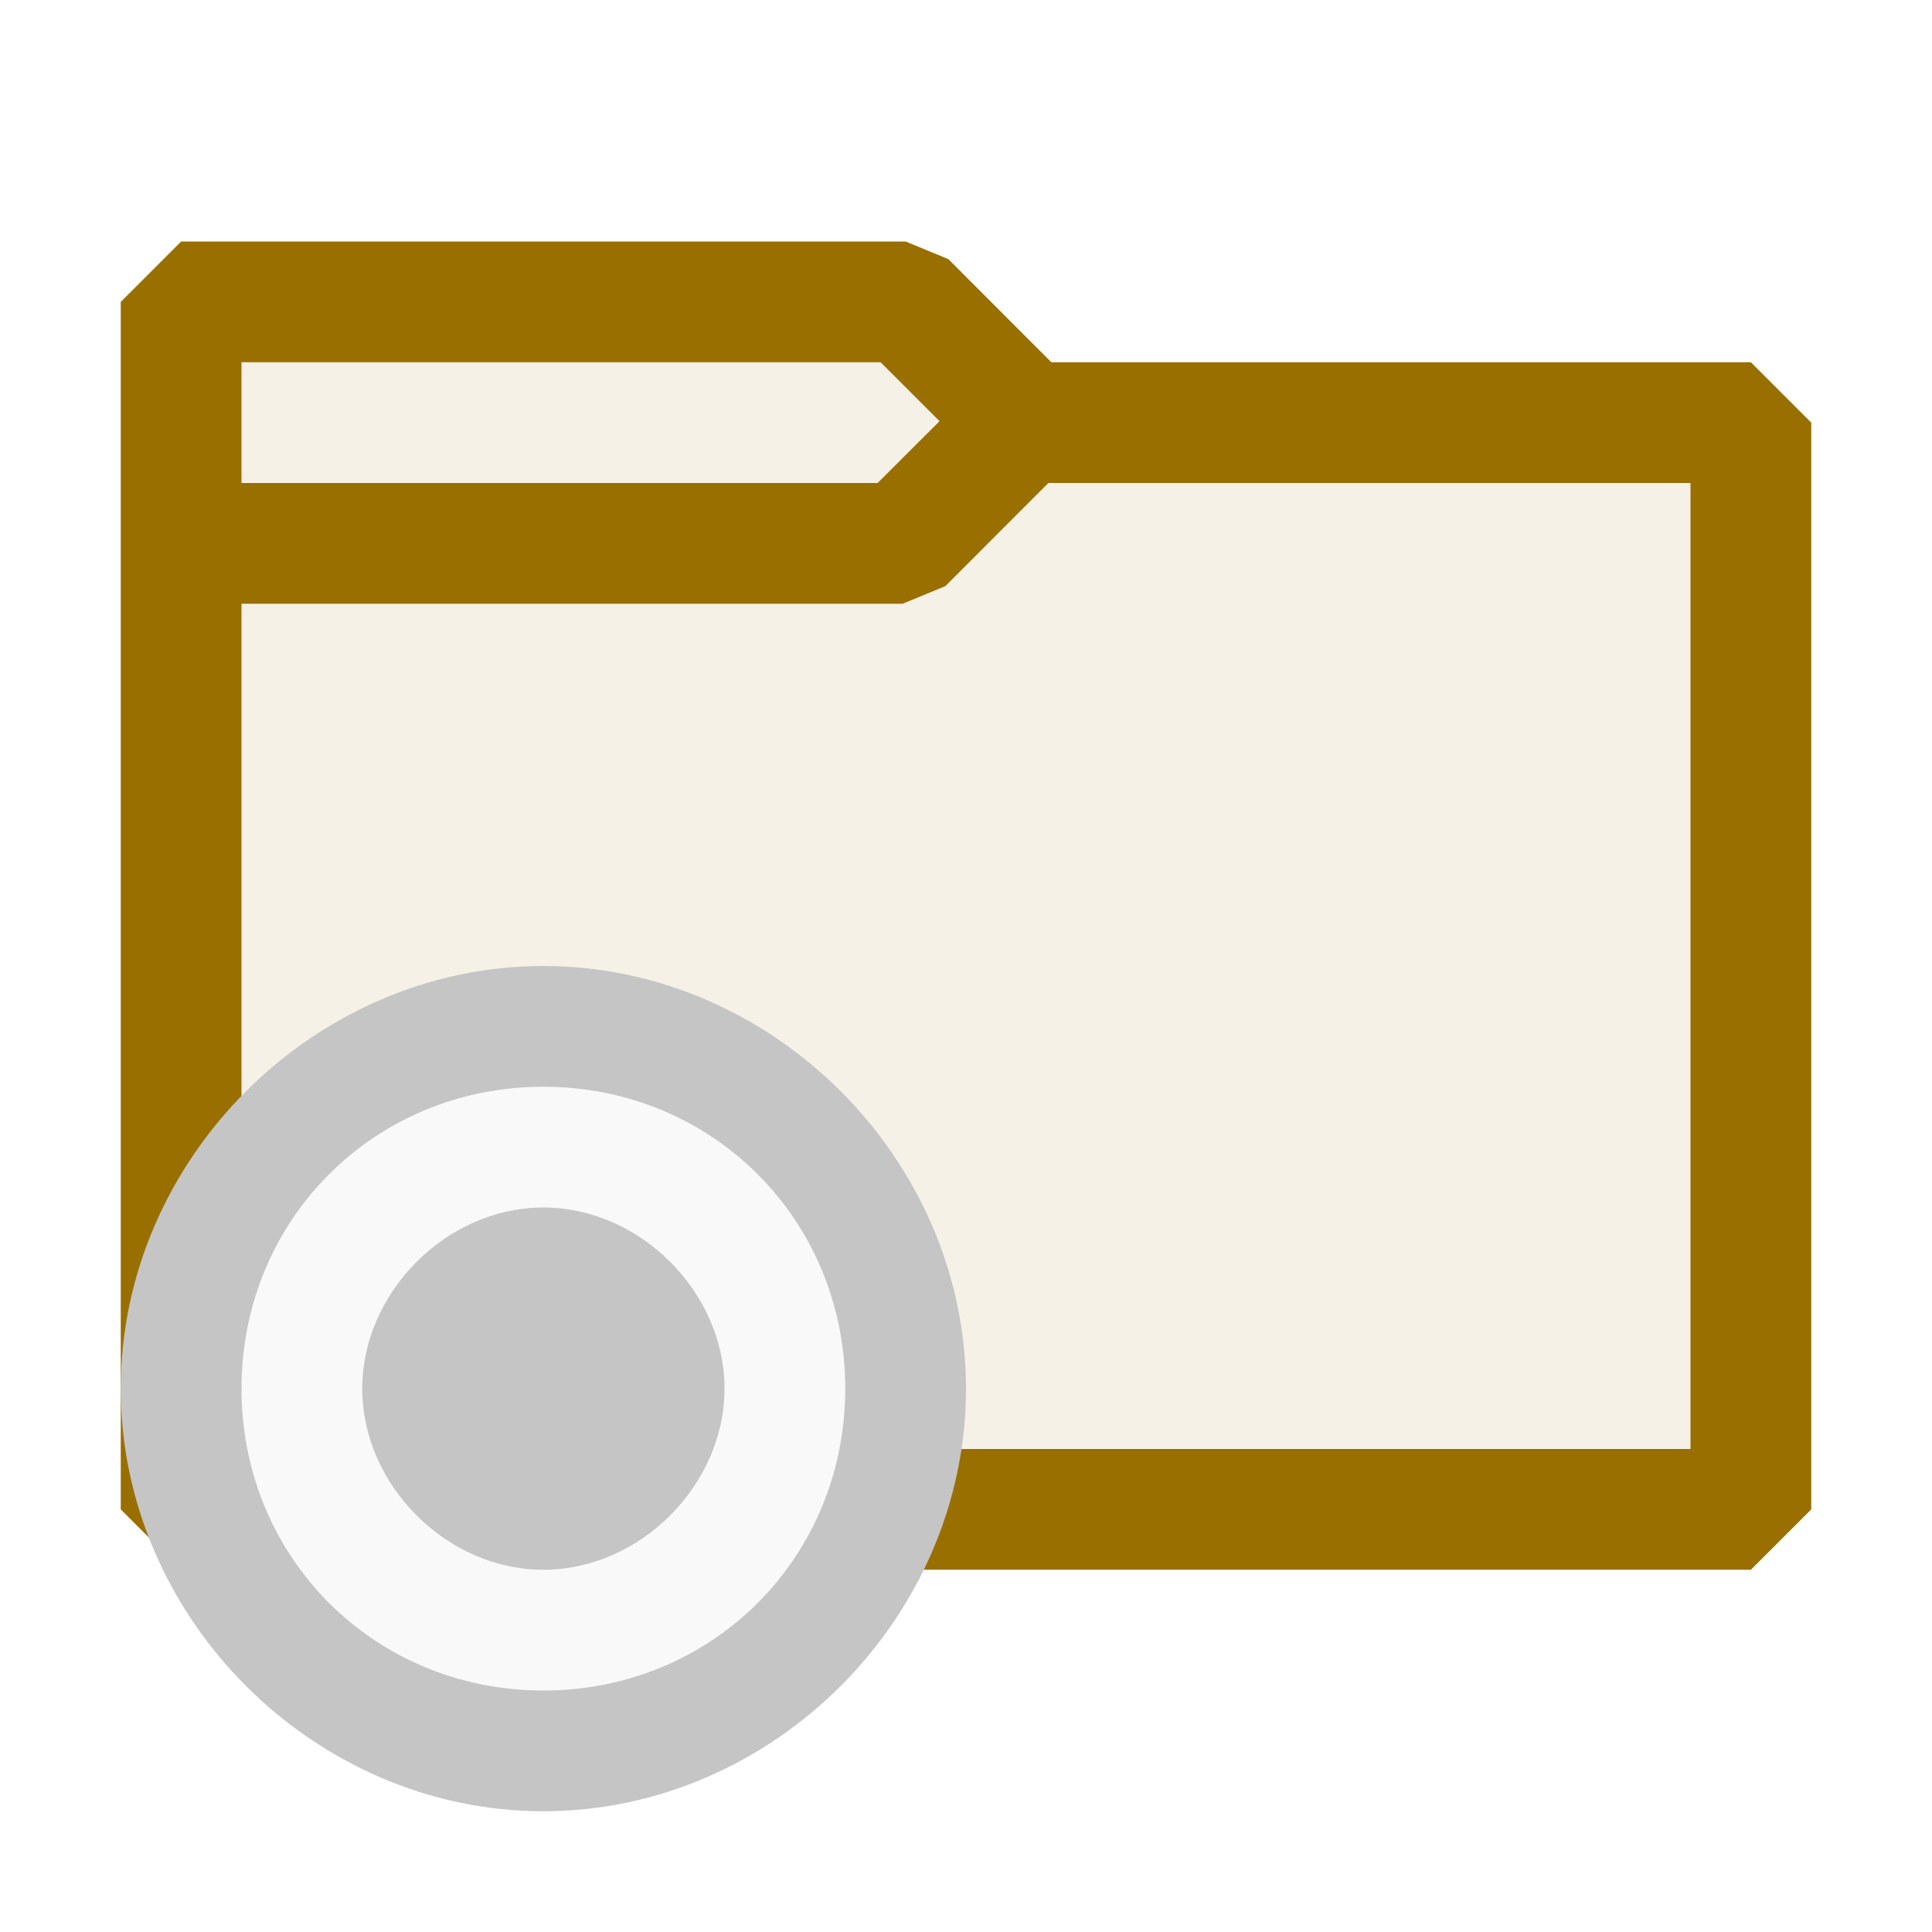
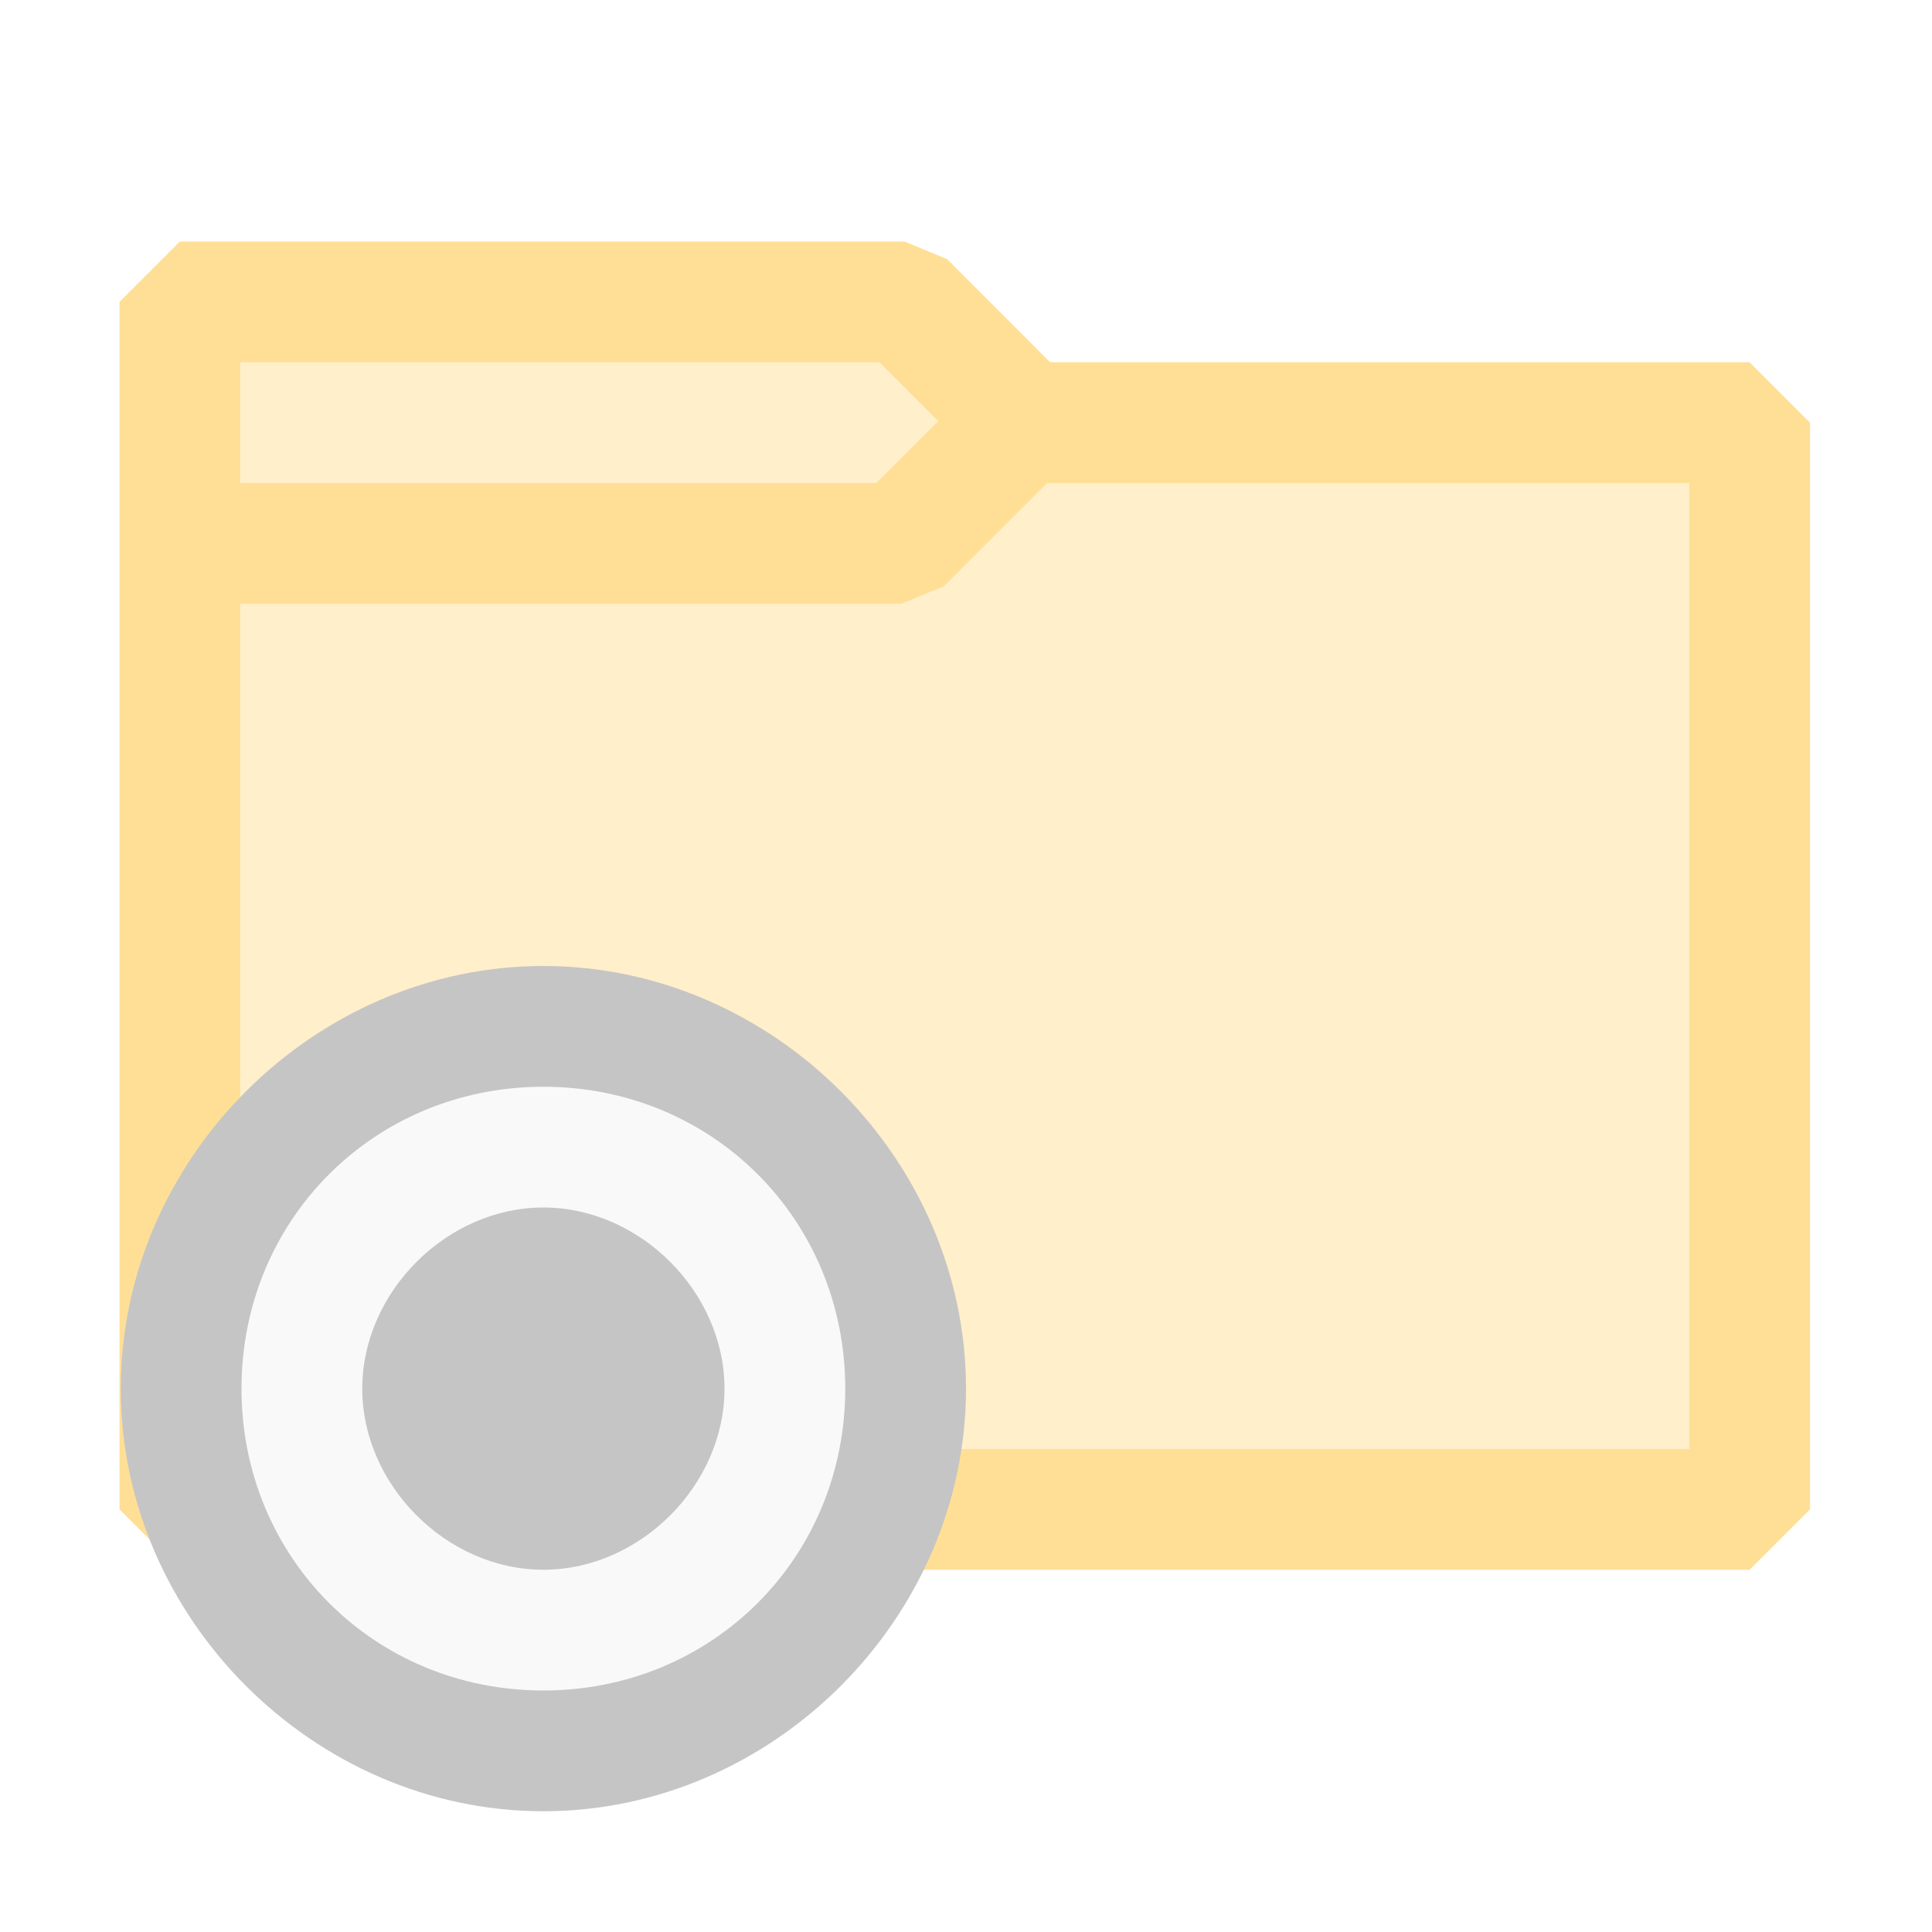
<svg xmlns="http://www.w3.org/2000/svg" version="1.1" x="0px" y="0px" viewBox="0 0 16 16" style="enable-background:new 0 0 16 16;" xml:space="preserve" id="svg3">
  <defs id="defs3">
    <style id="style1">.canvas{fill: none; opacity: 0;}.light-yellow-10{fill: #996f00; opacity: 0.1;}.light-yellow{fill: #996f00; opacity: 1;}</style>
+     <style id="style1-9">.canvas{fill: none; opacity: 0;}.light-yellow-10{fill: #996f00; opacity: 0.1;}.light-yellow{fill: #996f00; opacity: 1;}</style>
  </defs>
-   <g id="g3">
-     <g id="canvas" style="fill:none;opacity:0;">
-       <path d="M 16,16 H 0 V 0 h 16 z" id="path1-2" style="fill:none;opacity:0;" />
+   <g id="g1" transform="translate(-0.01029601)">
+     <g id="canvas-0" style="opacity:0;fill:none">
+       <path d="M 16,16 H 0 V 0 h 16 z" style="opacity:0;fill:none" id="path1" />
    </g>
-     <g id="level-1">
-       <path d="m 14.5,3.5 v 9 h -13 v -10 h 6 l 1,1 z" id="path2-6" style="fill:#996f00;opacity:0.1;" />
-       <path d="M 14.5,3 H 8.707 L 7.854,2.146 7.5,2 h -6 L 1,2.5 v 10 L 1.5,13 h 13 L 15,12.5 v -9 z M 7.293,3 7.781,3.488 7.268,4 H 2 V 3 Z M 14,12 H 2 V 5 H 7.475 L 7.829,4.854 8.682,4 H 14 Z" id="path3-5" style="fill:#996f00;opacity:1;" />
+     <g id="level-1-8">
+       <path d="m 14.5,3.5 v 9 h -13 v -10 h 6 l 1,1 z" style="opacity:0.5;fill:#ffdf96;fill-opacity:1" id="path2" />
+       <path d="M 14.5,3 H 8.707 L 7.854,2.146 7.5,2 h -6 L 1,2.5 v 10 L 1.5,13 h 13 L 15,12.5 v -9 z M 7.293,3 7.781,3.488 7.268,4 H 2 V 3 Z M 14,12 H 2 V 5 H 7.475 L 7.829,4.854 8.682,4 H 14 Z" style="opacity:1;fill:#ffdf96;fill-opacity:1" id="path3-9" />
    </g>
  </g>
  <g id="icon_x5F_bg" style="enable-background:new 0 0 16 16">
    <ellipse style="enable-background:new 0 0 16 16;fill:#f9f9f9;stroke-width:8.666" id="path4" cx="4.52" cy="11.49" rx="2.852" ry="2.801" />
    <path style="fill:#C5C5C5;" d="M4.5,8C2.6,8,1,9.6,1,11.5C1,13.4,2.6,15,4.5,15S8,13.4,8,11.5C8,9.6,6.4,8,4.5,8z M7,11.5   C7,12.9,5.9,14,4.5,14S2,12.9,2,11.5S3.1,9,4.5,9S7,10.1,7,11.5z M6,11.5C6,12.3,5.3,13,4.5,13S3,12.3,3,11.5S3.7,10,4.5,10   S6,10.7,6,11.5z" id="path3" />
  </g>
</svg>
